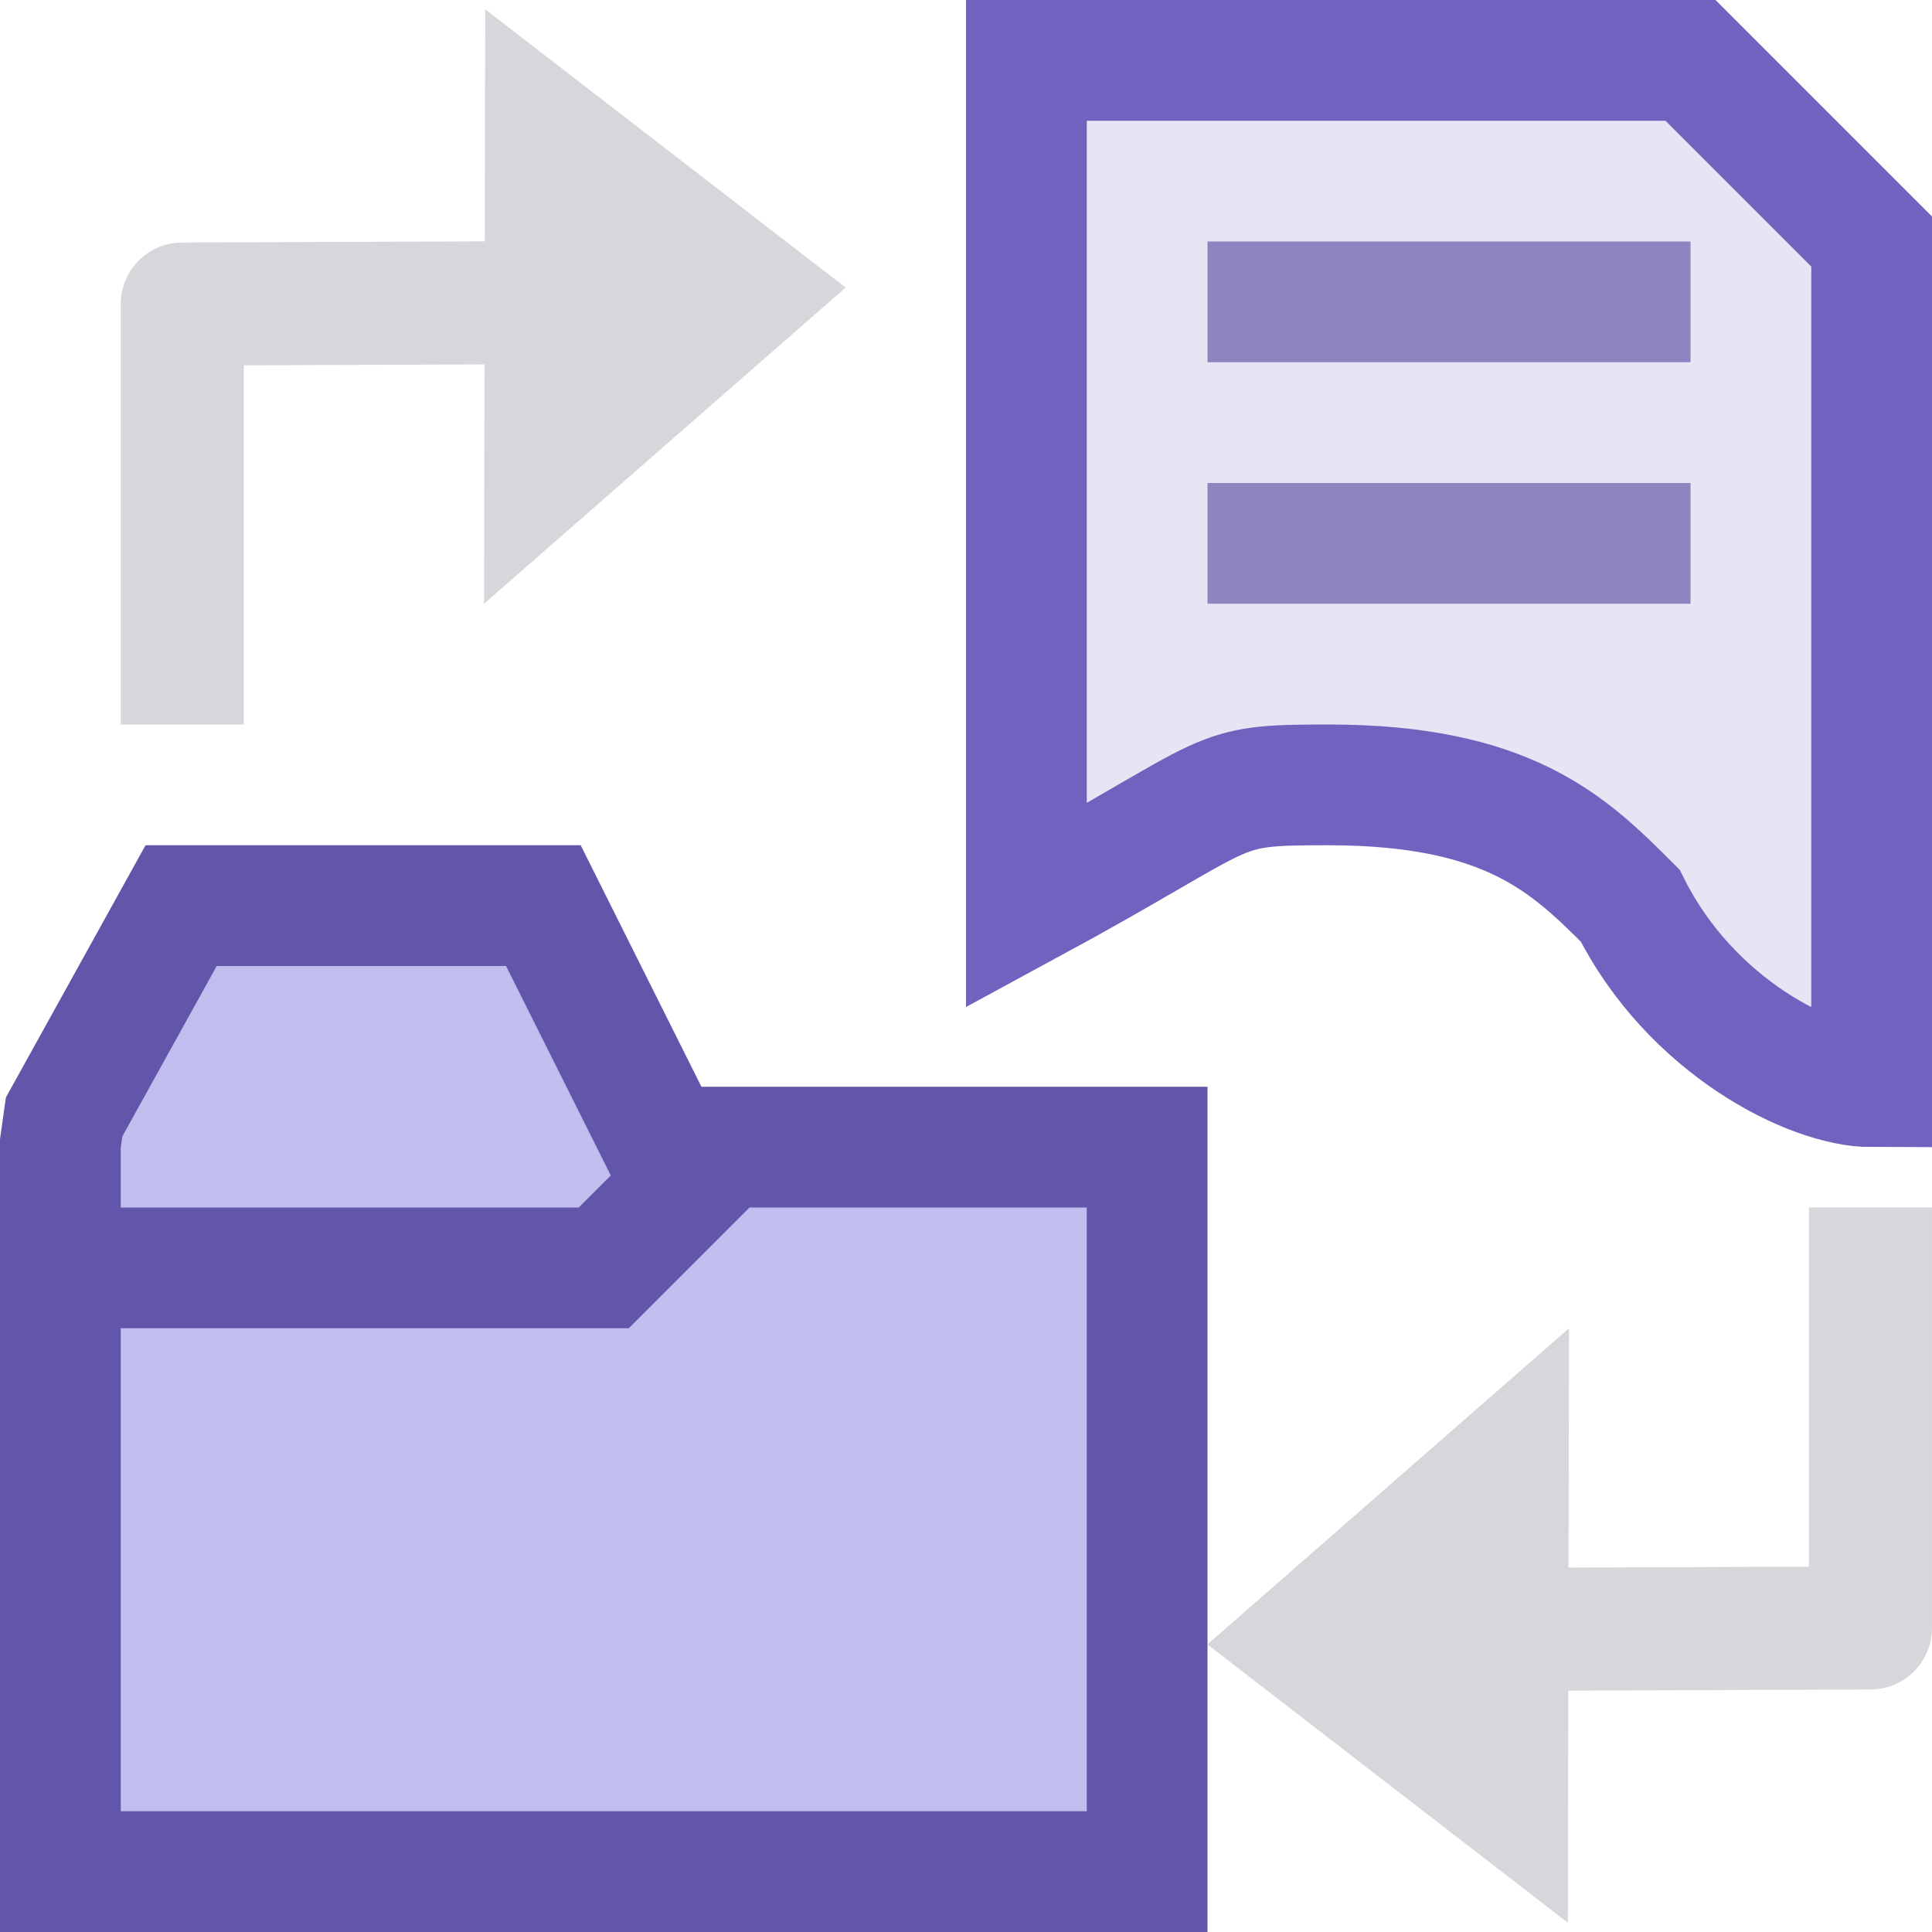
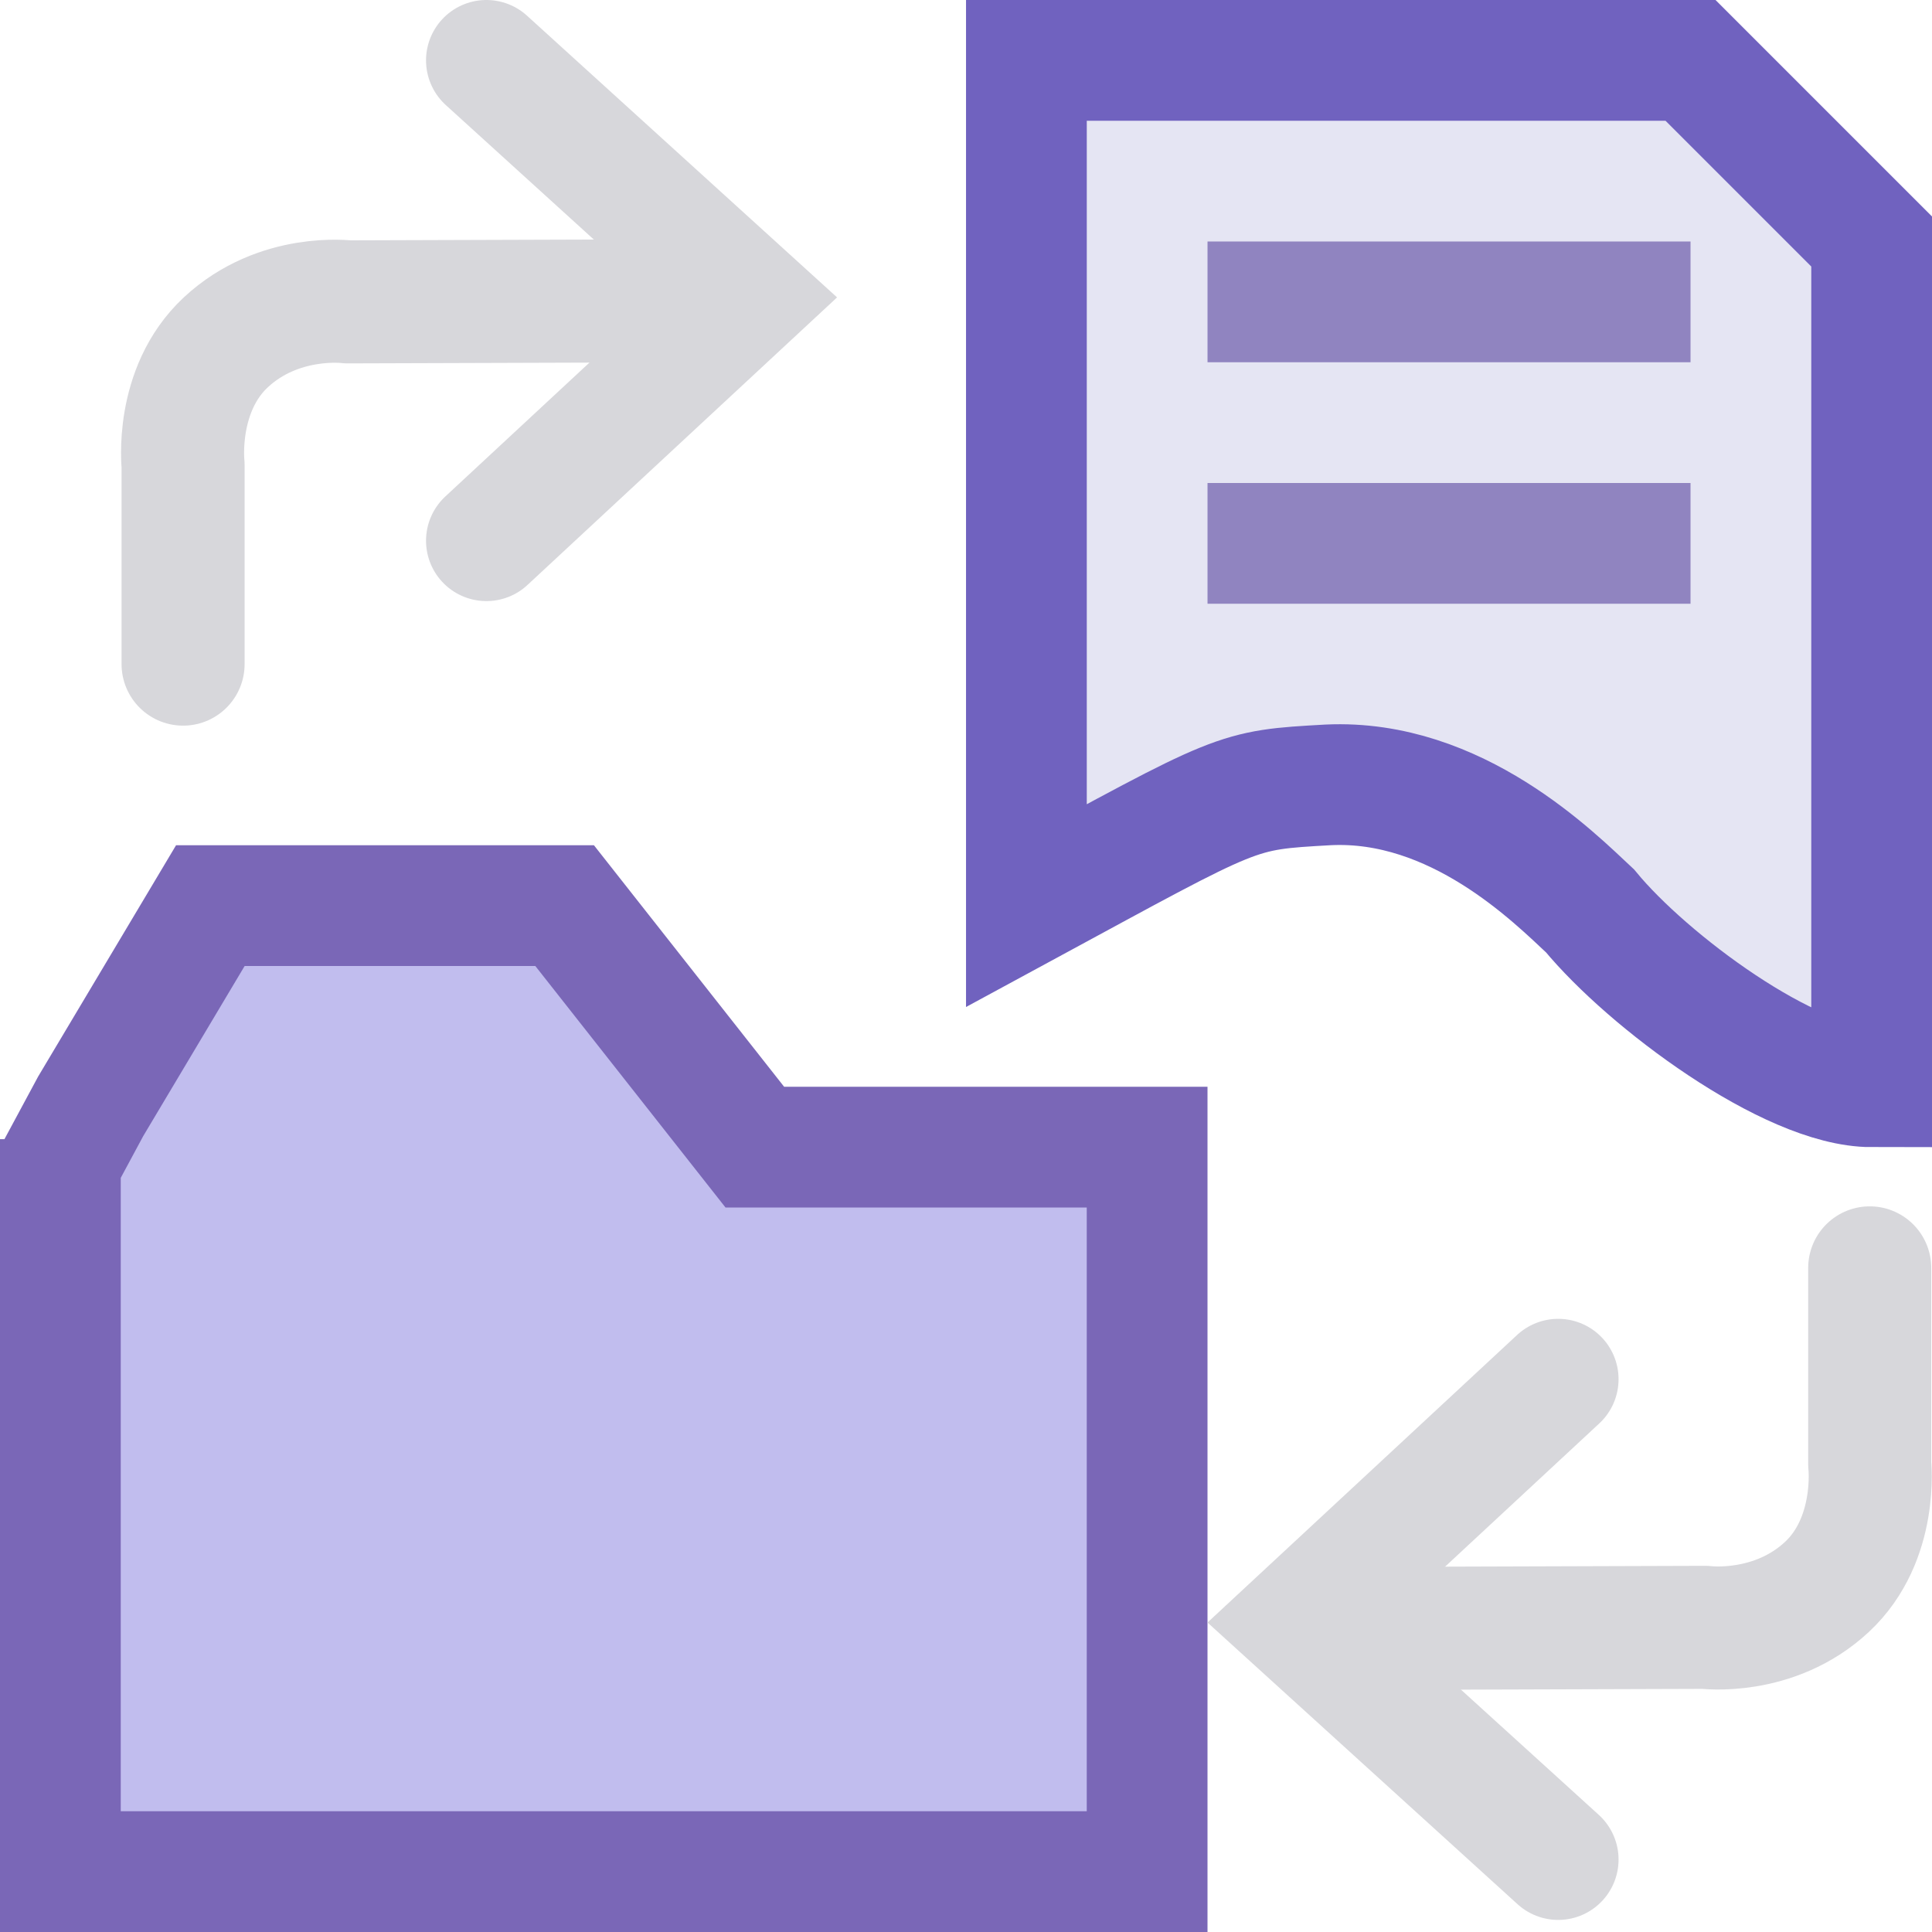
- <svg xmlns="http://www.w3.org/2000/svg" width="16" height="16" version="1.1">
+ <svg xmlns="http://www.w3.org/2000/svg" width="16" height="16" version="1.1" xml:space="preserve">
  <g transform="translate(-4.3438 -1036.4)">
    <g>
-       <path d="m12.844 1036.9v7c1.779-0.964 1.5-1 2.5-1 1.5 0 2 0.5 2.5 1 0.5 1 1.5 1.5 2 1.5v-7l-1.5-1.5z" fill="#e5e5f3" stroke="#7062bf" />
+       <path d="m12.844 1036.9v7c1.779-0.964 1.721-0.956 2.5-1 1.061-0.05 1.871 0.767 2.168 1.044 0.478 0.58 1.655 1.456 2.332 1.456v-7l-1.5-1.5z" fill="#e5e5f3" stroke="#7062bf" />
      <path d="m14.344 1038.9h4" fill="none" stroke="#9084c0" />
      <path d="m14.344 1040.9h4" fill="none" stroke="#9084c0" />
    </g>
-     <path transform="translate(4.3438 1036.4)" d="m0.5 9.5v6h9v-6h-4l-1-2h-3l-0.969 1.75-0.062 0.438" fill="#c1bdee" stroke="#6256aa" stroke-width="1px" />
-     <path transform="translate(4.3438 1036.4)" d="m6 9.5-1 1h-4.5" fill="none" stroke="#6256aa" stroke-width="1px" />
-     <g stroke="#d7d7db">
-       <path d="m5.853 1042.4v-3.482l2.588-0.01" fill="none" stroke-linejoin="round" stroke-width="1.019" />
-       <path transform="matrix(.079619 .59989 -.42387 .13744 449.33 894.1)" d="m6.134 1041-6.158-1.174 2.048-2.373 2.048-2.373 1.031 2.96z" fill="#d7d7db" stroke-linecap="round" stroke-width="1.002" />
-       <path d="m19.834 1046.4v3.482l-2.588 0.01" fill="none" stroke-linejoin="round" stroke-width="1.019" />
-       <path transform="matrix(-.079619 -.59989 .42387 -.13744 -423.64 1194.7)" d="m6.134 1041-6.158-1.174 2.048-2.373 2.048-2.373 1.031 2.96z" fill="#d7d7db" stroke-linecap="round" stroke-width="1.002" />
+     <path transform="translate(4.3438 1036.4)" d="m0.5 9.434v6.066h9v-6h-3.249l-1.575-2h-2.934l-0.991 1.662-0.283 0.526" fill="#c1bdee" stroke="#7a67b7" stroke-width="1px" />
+     <g fill="none" stroke="#d7d7db" stroke-linecap="round">
+       <path d="m5.86 1041.9v-1.649s-0.07-0.621 0.354-1.016c0.44-0.41 1.01-0.335 1.01-0.335l3.103-0.01" stroke-linejoin="round" stroke-width="1.019" />
+       <path d="m8.372 1036.9 2.165 1.967-2.165 2.011" stroke-width="1px" />
+       <path d="m19.828 1046.9v1.626s0.07 0.621-0.354 1.016c-0.44 0.41-1.01 0.335-1.01 0.335l-3.103 0.01" stroke-linejoin="round" stroke-width="1.019" />
+       <path d="m17.248 1051.8-2.165-1.967 2.165-2.011" stroke-width="1px" />
    </g>
  </g>
</svg>
